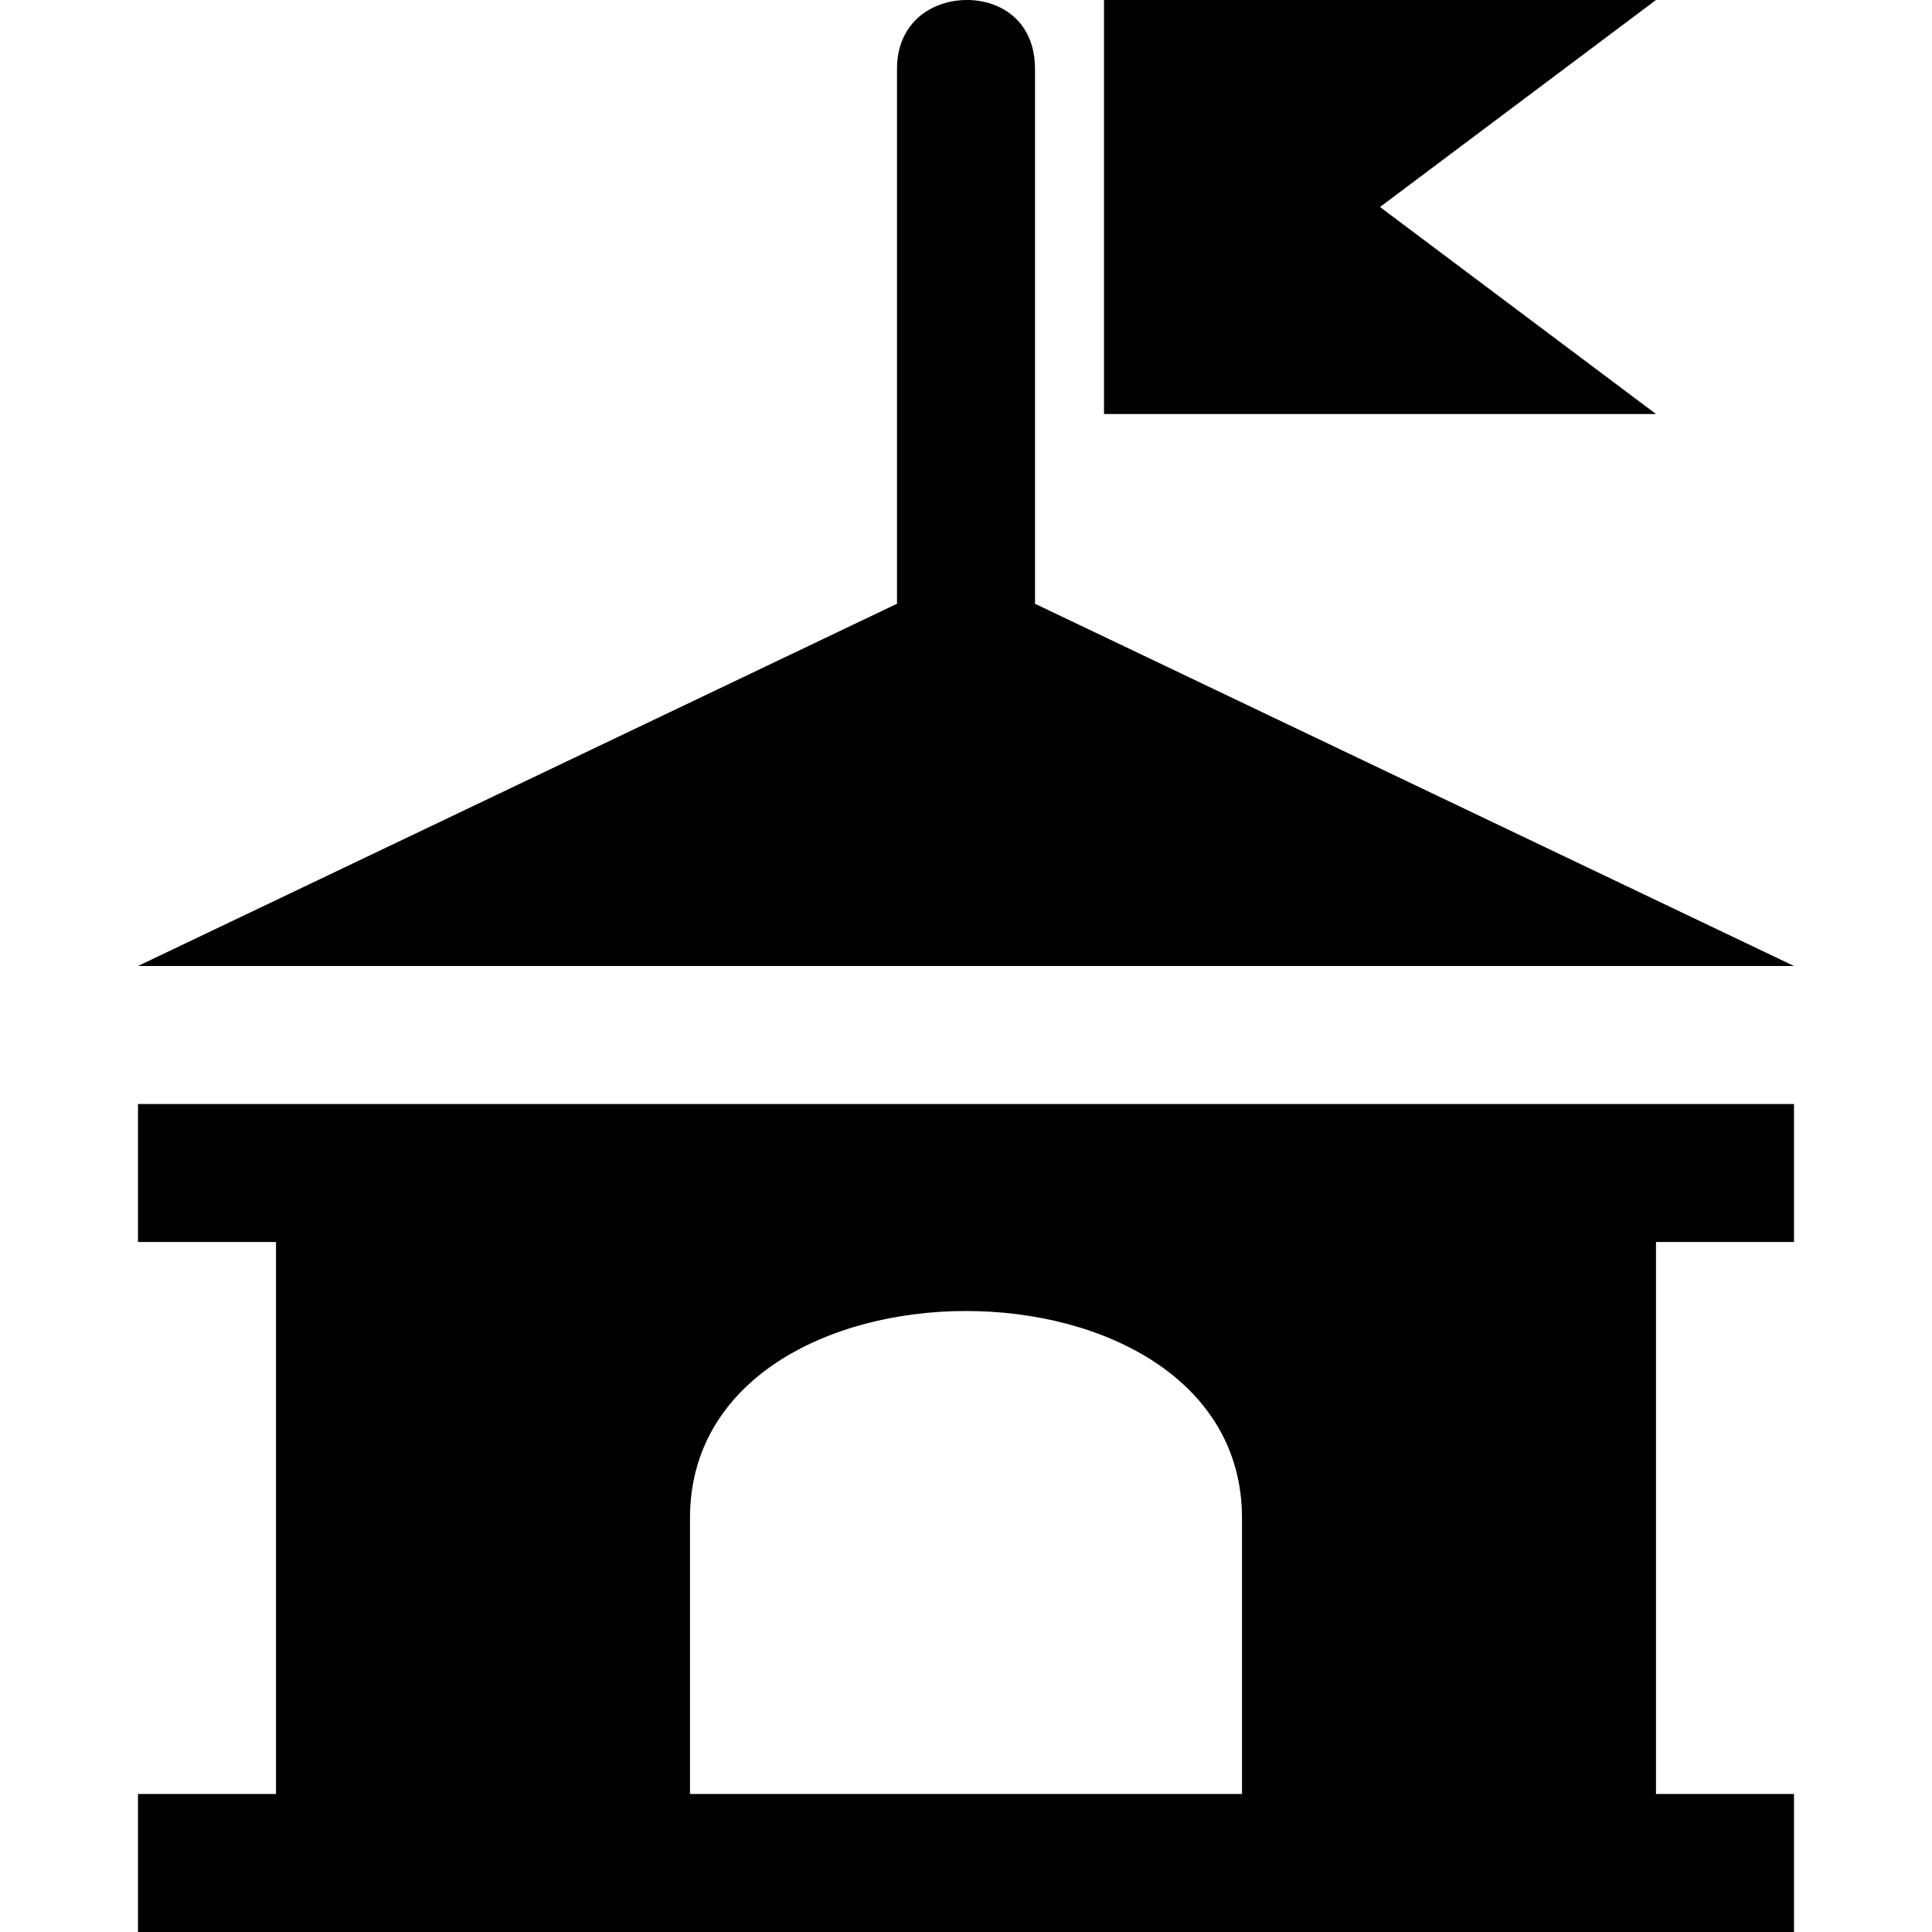
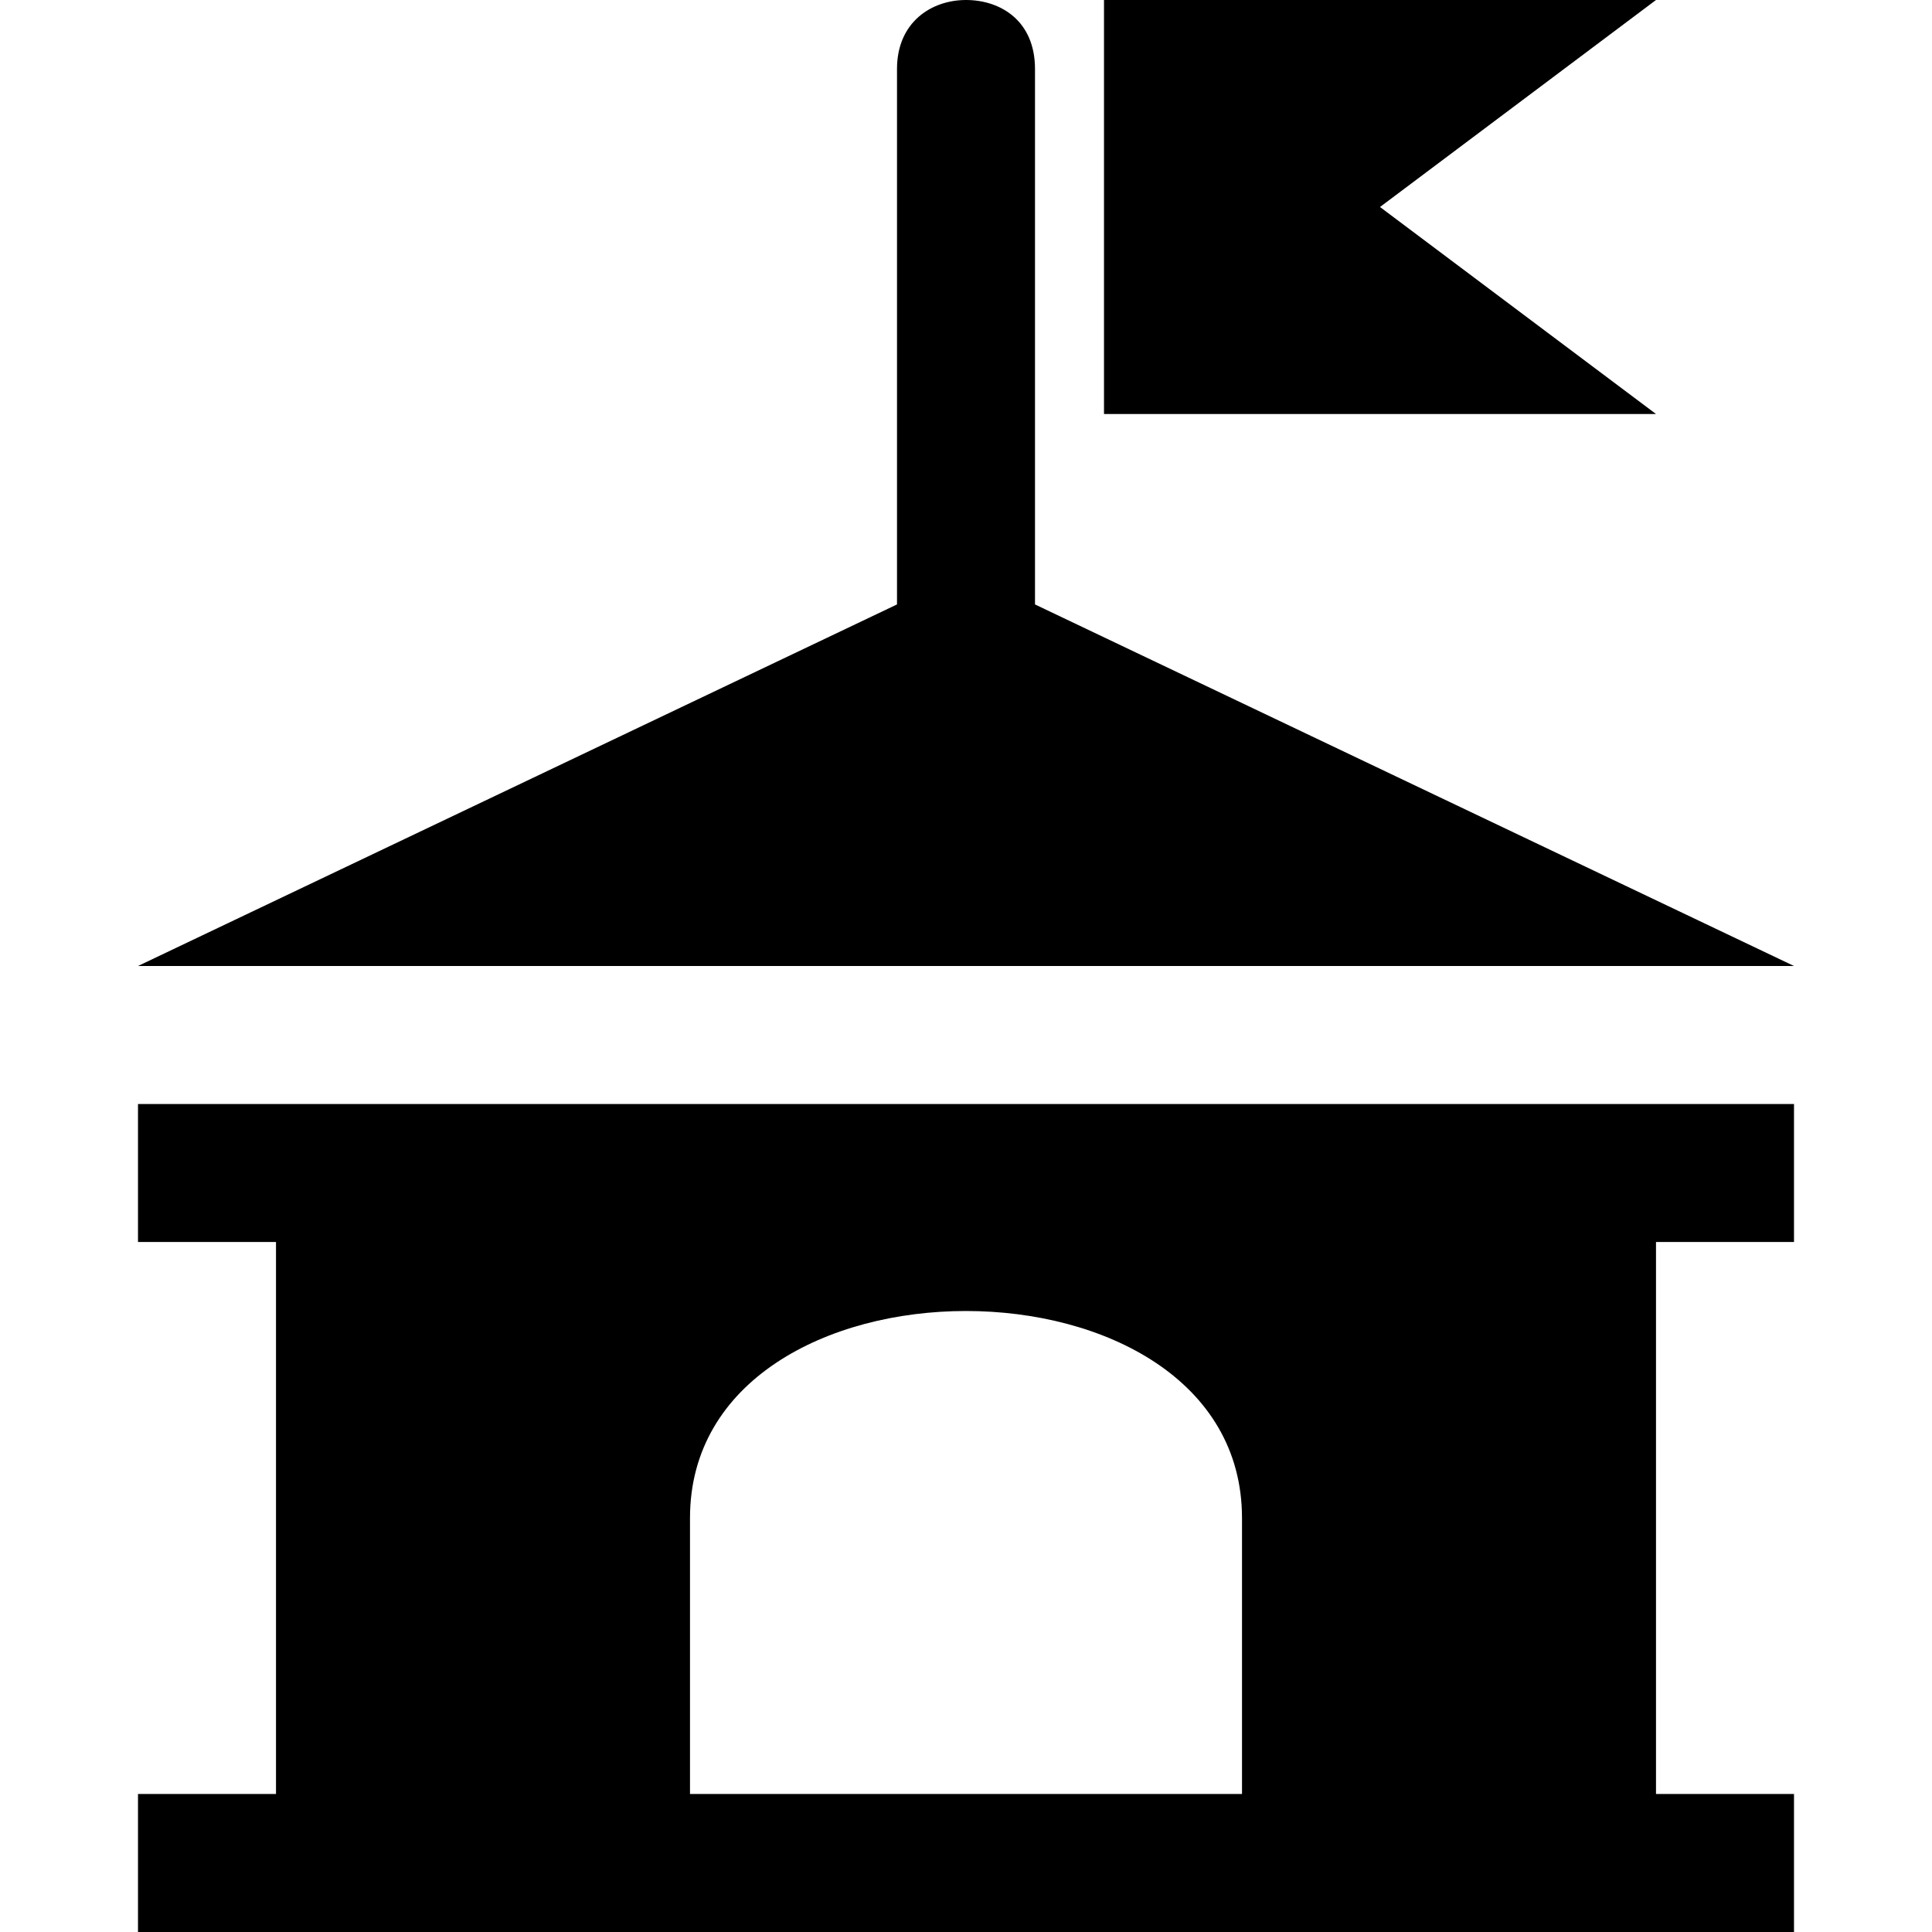
<svg xmlns="http://www.w3.org/2000/svg" width="14" height="14">
-   <path d="M7 0c-.25.003-.5.164-.5.5v3.875L1 7h12L7.5 4.375V.5c0-.348-.25-.503-.5-.5zm1 0v3h4l-2-1.5L12 0zM1 8v1h1v4H1v1h12v-1h-1V9h1V8zm6 1.5c1 0 2 .5 2 1.5v2H5v-2c0-1 1-1.5 2-1.5z" />
+   <path d="m7,0c-.25,0-.5.16-.5.5v3.88L1,7h12L7.5,4.38V.5c0-.35-.25-.5-.5-.5zm1,0v3h4l-2-1.5L12,0zM1,8v1h1v4H1v1h12v-1h-1V9h1V8zm6,1.5c1,0,2,.5,2,1.5v2H5v-2c0-1,1-1.5,2-1.5z" />
</svg>
